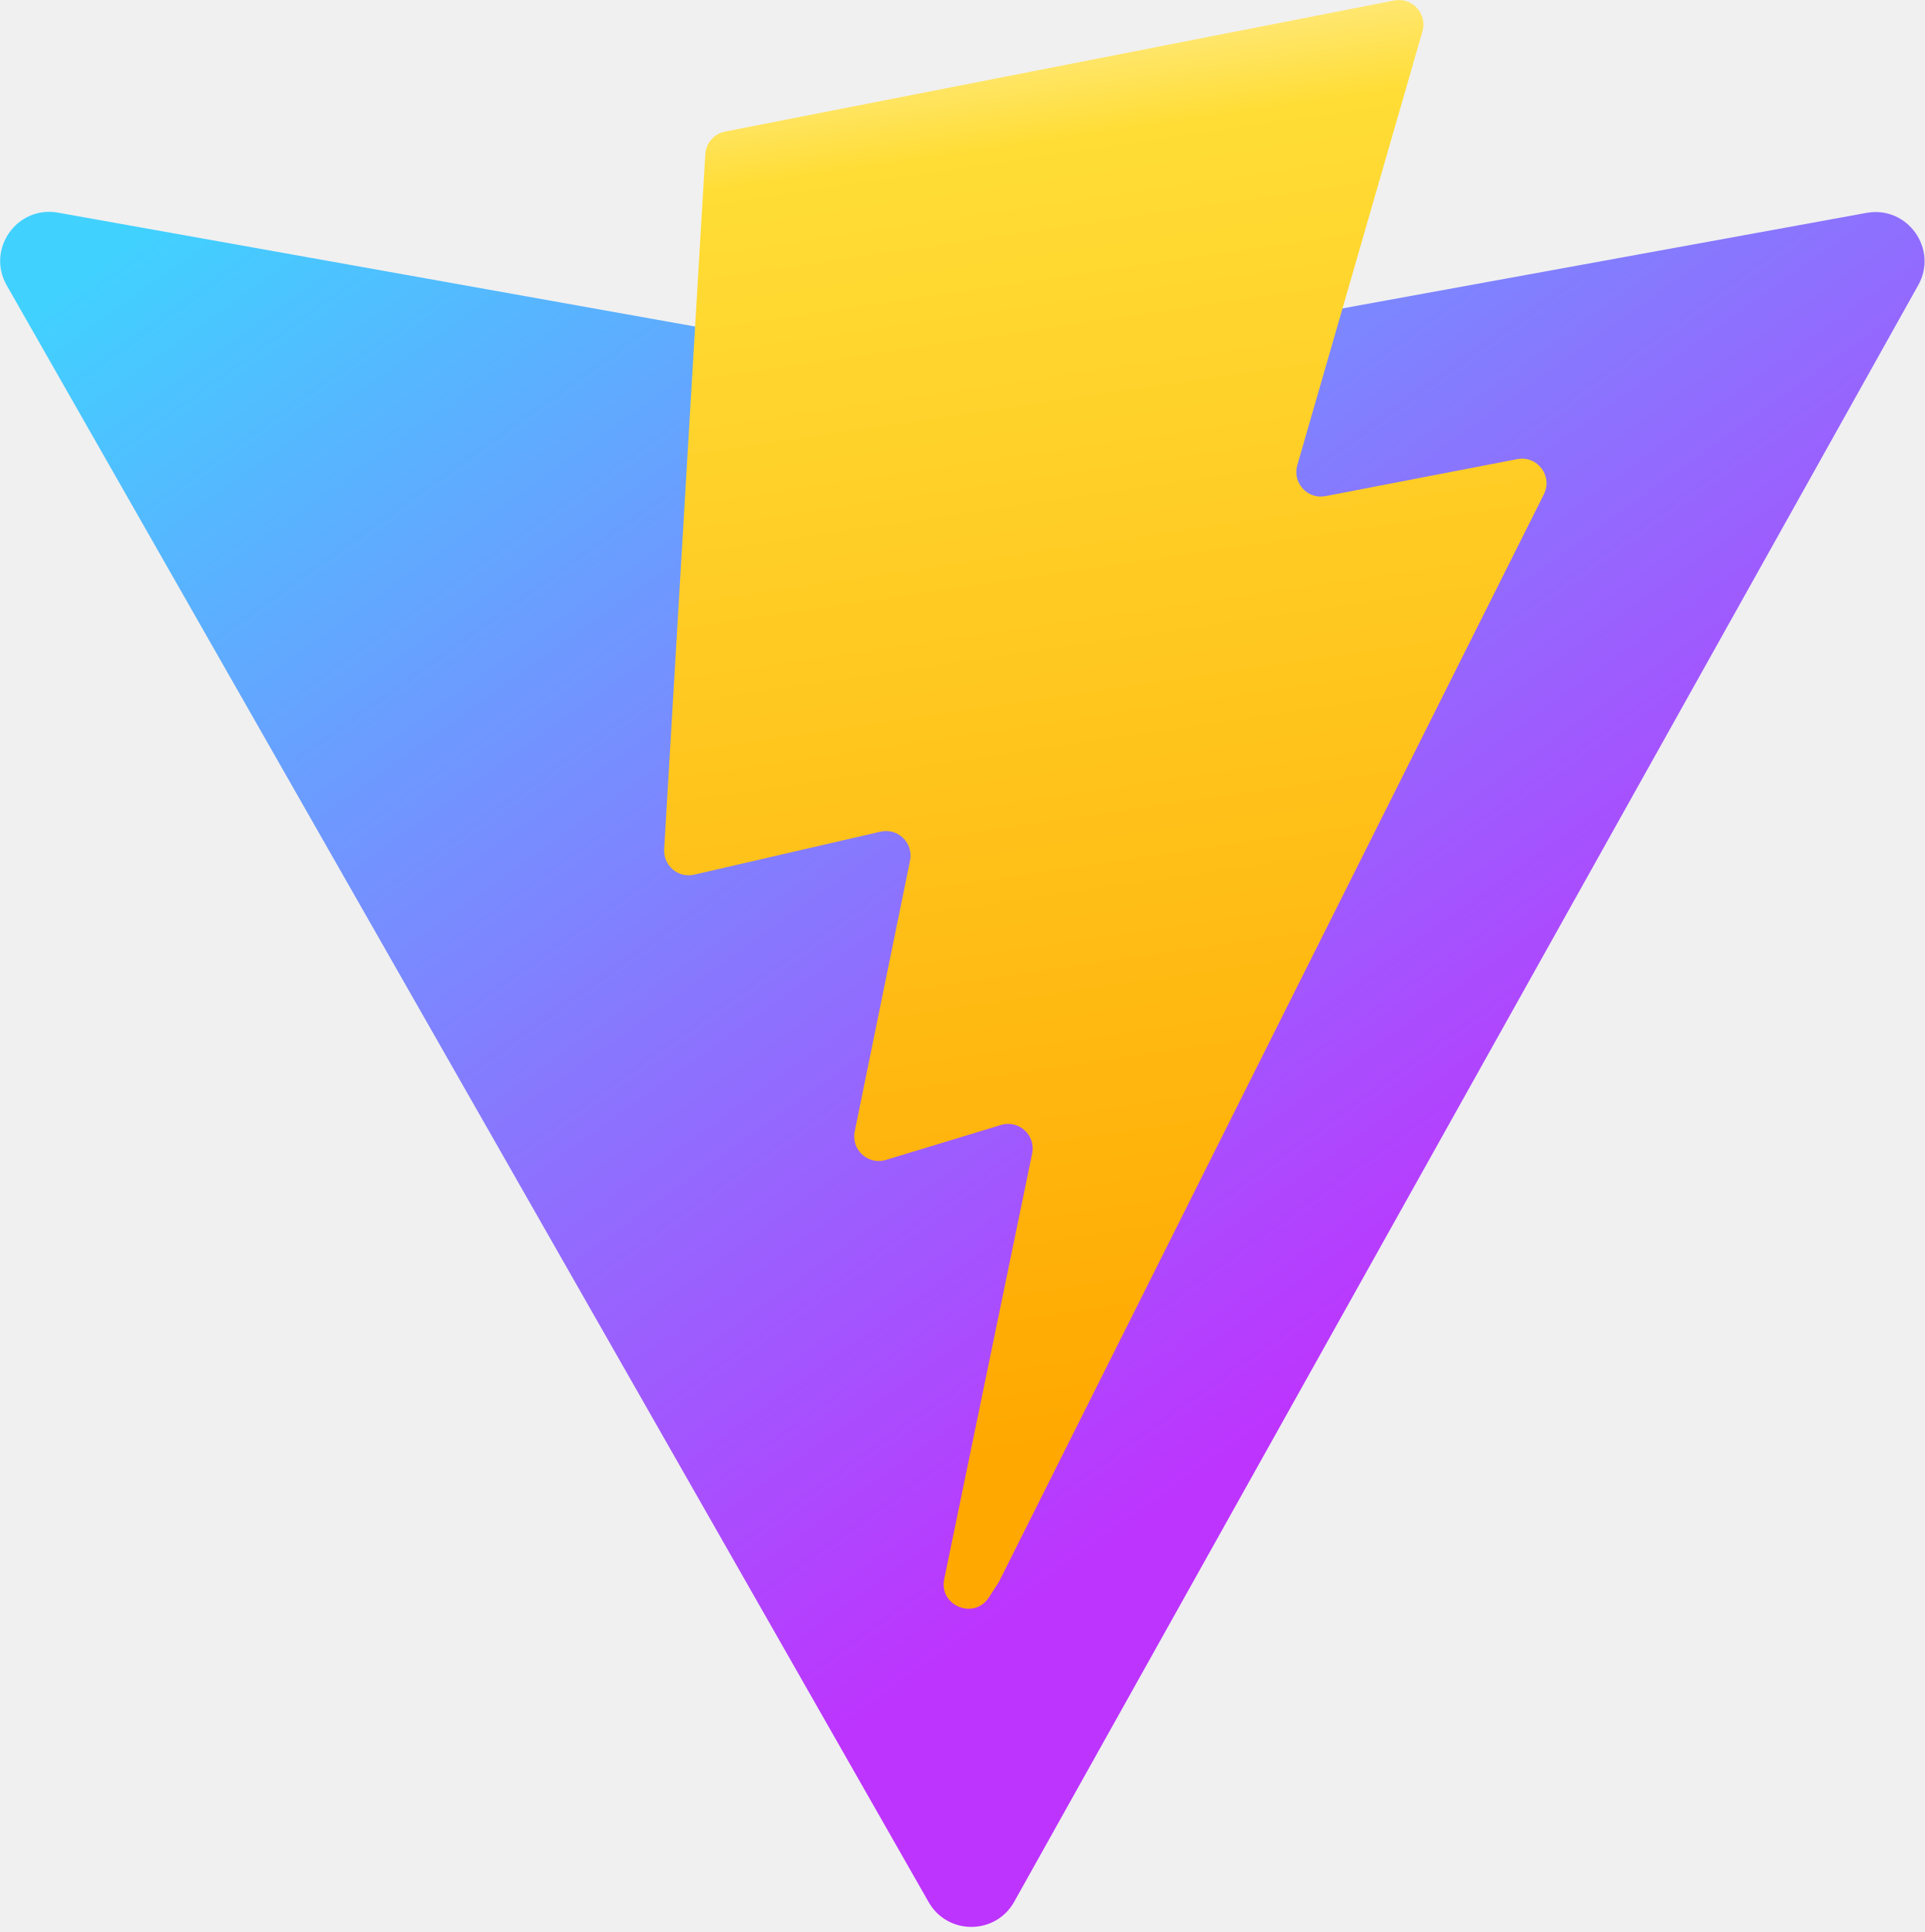
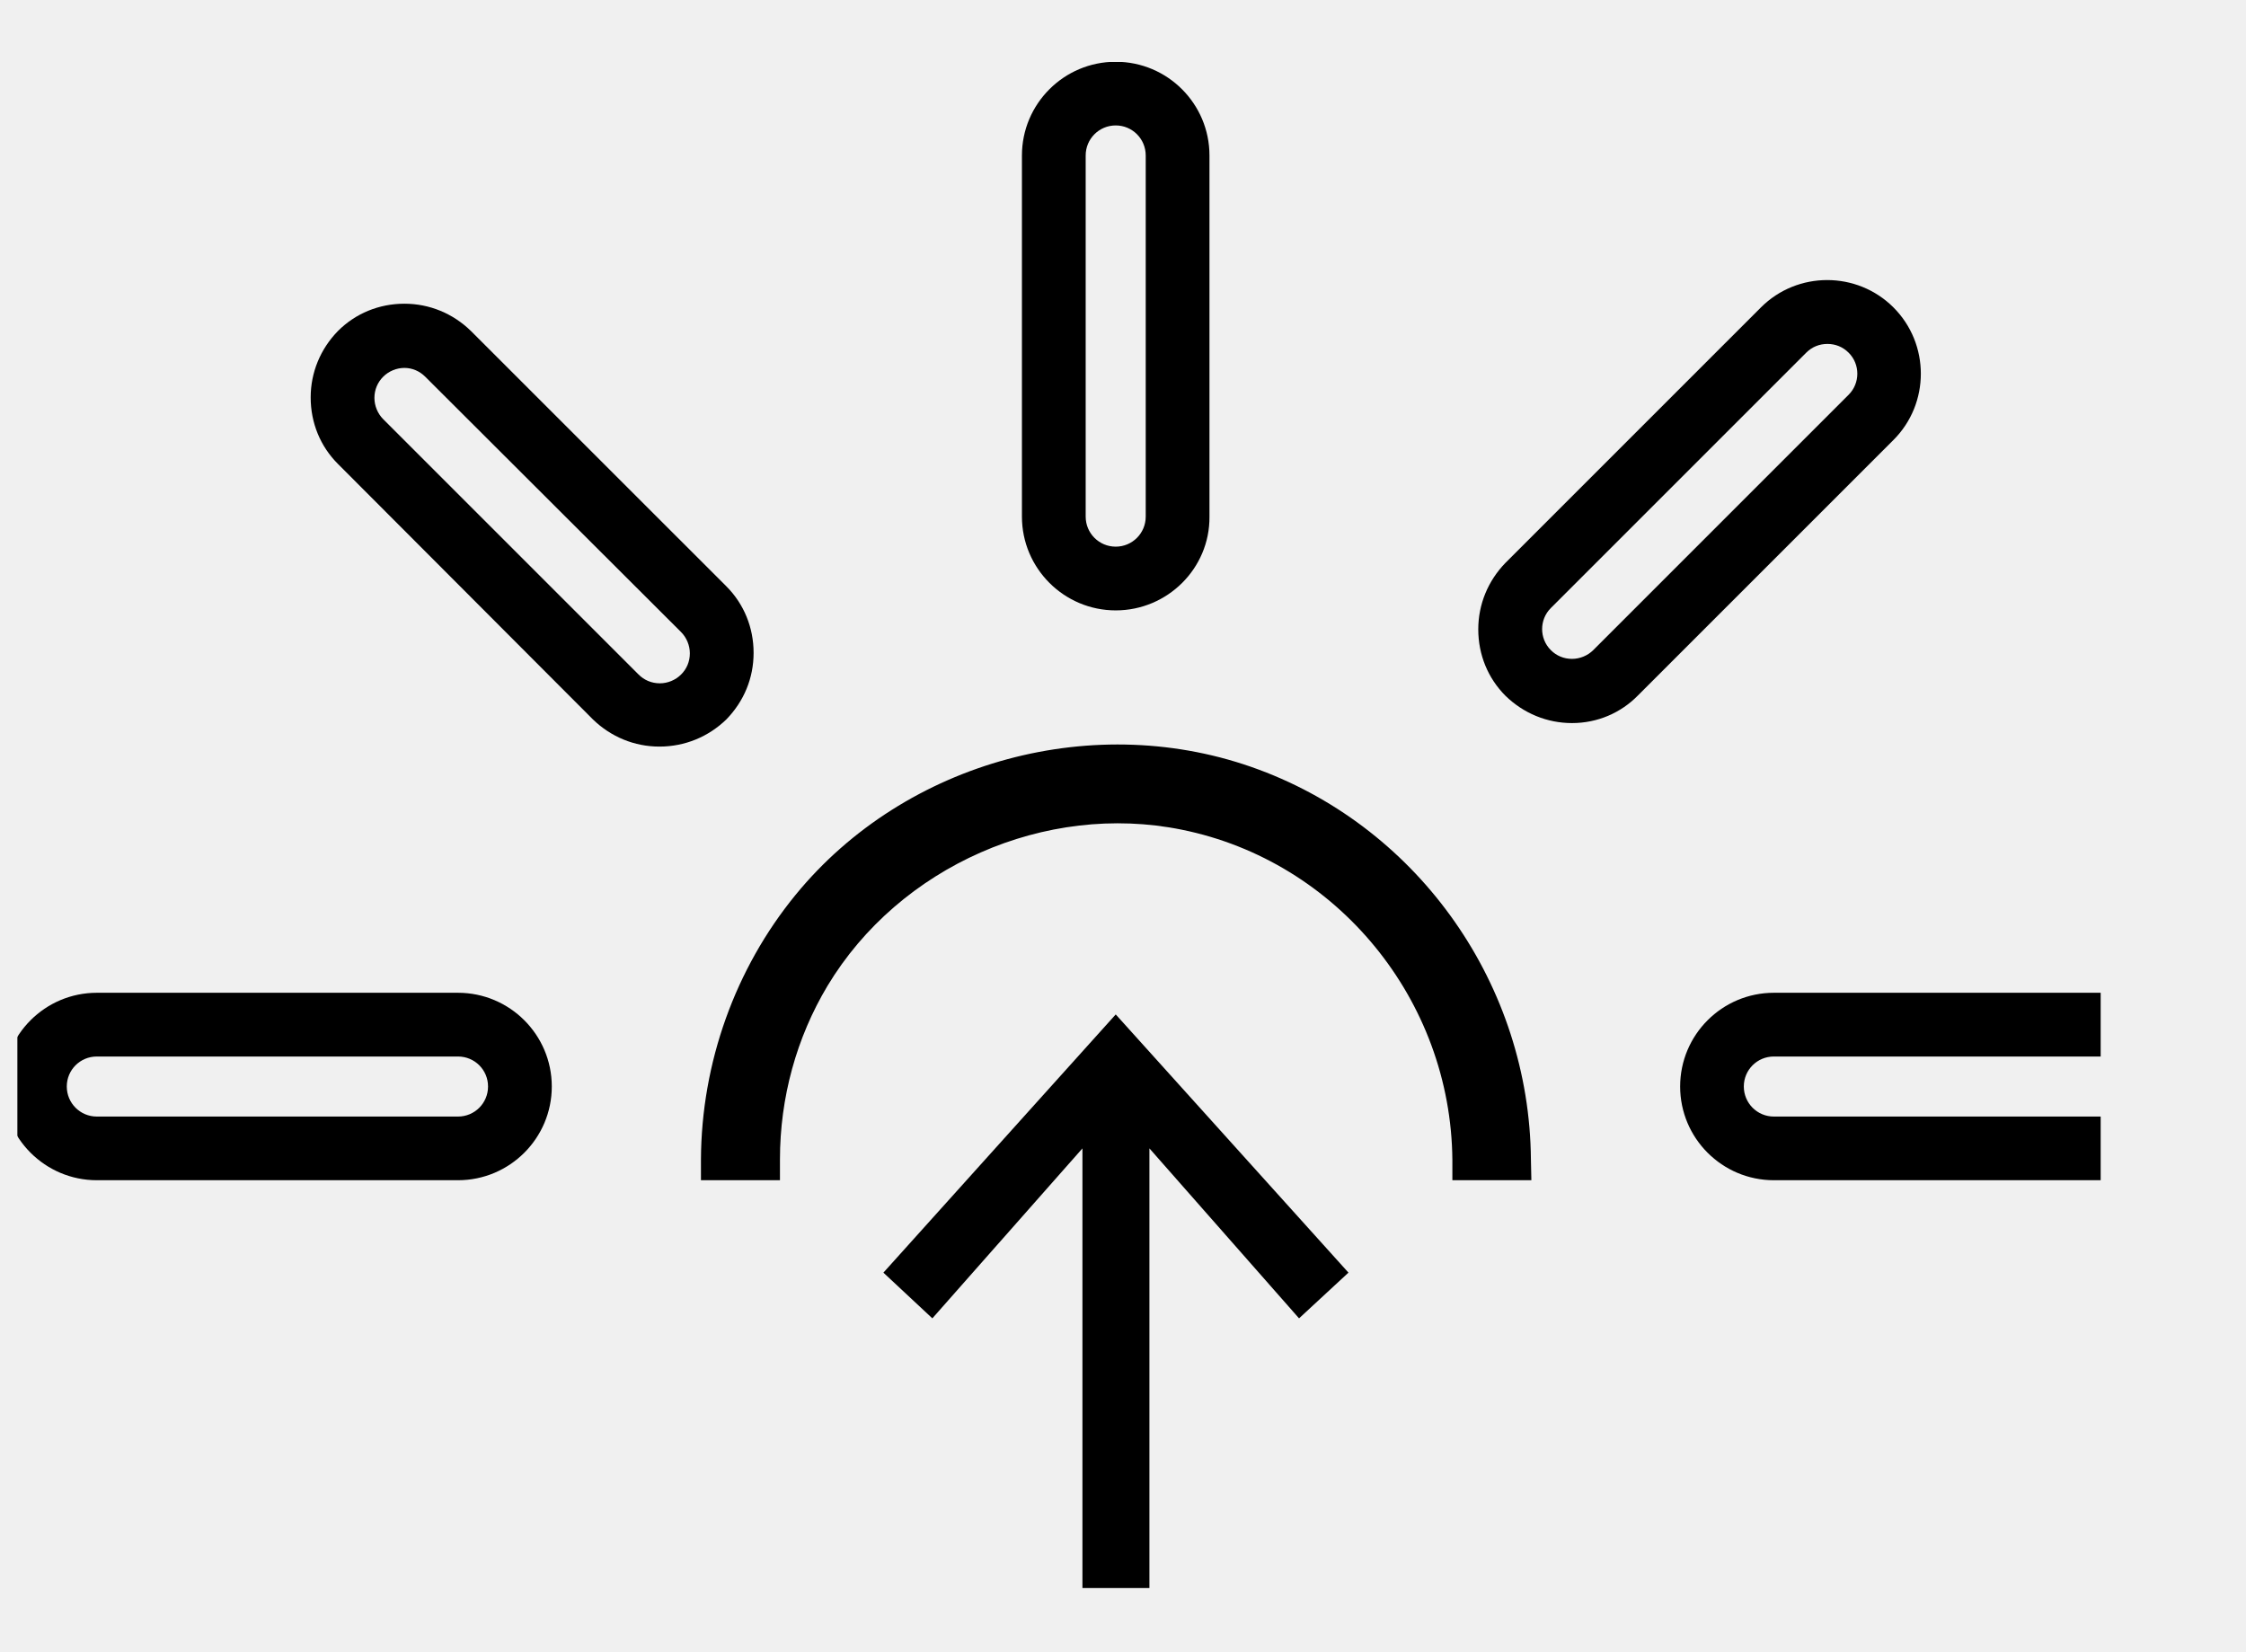
- <svg xmlns="http://www.w3.org/2000/svg" aria-hidden="true" role="img" class="iconify iconify--logos" width="31.88" height="32" preserveAspectRatio="xMidYMid meet" viewBox="0 0 256 257">
+ <svg xmlns="http://www.w3.org/2000/svg" width="34" height="25" viewBox="0 0 34 25" fill="none">
+   <g clip-path="url(#clip0_319_1713)">
+     <mask id="mask0_319_1713" style="mask-type:luminance" maskUnits="userSpaceOnUse" x="0" y="0" width="31.8" height="32">
+       <path d="M33.739 0.935H0.047V33.138H33.739V0.935Z" fill="white" />
+     </mask>
+     <g mask="url(#mask0_319_1713)">
+       <path d="M23.175 17.553C23.154 14.931 21.504 12.561 19.057 11.652C16.596 10.736 13.708 11.513 12.044 13.547C11.128 14.666 10.618 16.092 10.611 17.553V17.868H11.807V17.553C11.807 16.616 12.058 15.708 12.527 14.925C13.617 13.114 15.827 12.142 17.889 12.561C20.245 13.037 21.966 15.141 21.986 17.56V17.868H23.182L23.175 17.553Z" fill="black" />
+       <path d="M16.89 9.241C16.107 9.241 15.47 8.604 15.47 7.821V2.354C15.47 1.571 16.107 0.935 16.89 0.935C17.673 0.935 18.309 1.571 18.309 2.354V7.821C18.316 8.604 17.673 9.241 16.89 9.241ZM16.89 1.899C16.638 1.899 16.435 2.102 16.435 2.354V7.821C16.435 8.073 16.638 8.276 16.89 8.276C17.141 8.276 17.344 8.073 17.344 7.821V2.354C17.344 2.102 17.141 1.899 16.89 1.899Z" fill="black" />
+       <path d="M9.982 11.303C9.604 11.303 9.248 11.156 8.975 10.891L5.116 7.024C4.85 6.759 4.703 6.402 4.703 6.017C4.703 5.64 4.85 5.283 5.116 5.011C5.381 4.745 5.738 4.598 6.122 4.598C6.5 4.598 6.857 4.745 7.129 5.011L10.996 8.877C11.261 9.143 11.408 9.499 11.408 9.884C11.408 10.268 11.261 10.618 10.996 10.891C10.723 11.156 10.366 11.303 9.982 11.303ZM6.122 5.57C6.004 5.57 5.885 5.619 5.801 5.703C5.717 5.787 5.668 5.899 5.668 6.024C5.668 6.143 5.717 6.262 5.801 6.346L9.667 10.212C9.751 10.296 9.863 10.345 9.989 10.345C10.108 10.345 10.226 10.296 10.31 10.212C10.394 10.129 10.443 10.017 10.443 9.891C10.443 9.772 10.394 9.653 10.31 9.569L6.437 5.703C6.353 5.619 6.241 5.57 6.122 5.57Z" fill="black" />
+       <path d="M6.933 17.868H1.466C0.683 17.868 0.047 17.232 0.047 16.449C0.047 15.666 0.683 15.03 1.466 15.03H6.933C7.716 15.03 8.353 15.666 8.353 16.449C8.353 17.232 7.716 17.868 6.933 17.868ZM1.466 15.995C1.214 15.995 1.011 16.197 1.011 16.449C1.011 16.701 1.214 16.904 1.466 16.904H6.933C7.185 16.904 7.388 16.701 7.388 16.449C7.388 16.197 7.185 15.995 6.933 15.995H1.466Z" fill="black" />
+       <path d="M32.32 17.868H26.853C26.07 17.868 25.434 17.232 25.434 16.449C25.434 15.666 26.07 15.03 26.853 15.03H32.32C33.103 15.03 33.74 15.666 33.74 16.449C33.74 17.232 33.103 17.868 32.32 17.868ZM26.853 15.995C26.601 15.995 26.398 16.197 26.398 16.449C26.398 16.701 26.601 16.904 26.853 16.904H32.32C32.572 16.904 32.775 16.701 32.775 16.449C32.775 16.197 32.572 15.995 32.32 15.995H26.853Z" fill="black" />
+       <path d="M23.797 10.947C23.42 10.947 23.063 10.8 22.79 10.534C22.525 10.269 22.378 9.912 22.378 9.528C22.378 9.15 22.525 8.794 22.79 8.521L26.657 4.654C27.209 4.102 28.111 4.102 28.663 4.654C29.216 5.207 29.216 6.109 28.663 6.661L24.797 10.527C24.538 10.793 24.182 10.947 23.797 10.947ZM27.664 5.207C27.545 5.207 27.433 5.249 27.342 5.34L23.476 9.206C23.301 9.381 23.301 9.667 23.476 9.842C23.559 9.926 23.671 9.975 23.797 9.975C23.916 9.975 24.035 9.926 24.119 9.842L27.985 5.976C28.16 5.801 28.16 5.514 27.985 5.34C27.894 5.249 27.782 5.207 27.664 5.207Z" fill="black" />
+       <path d="M16.89 15.358L13.373 19.267L14.114 19.959L16.386 17.386V24.042H16.89H17.4V17.386L19.665 19.959L20.413 19.267L16.89 15.358Z" fill="black" />
+     </g>
+   </g>
  <defs>
-     <linearGradient id="IconifyId1813088fe1fbc01fb466" x1="-.828%" x2="57.636%" y1="7.652%" y2="78.411%">
-       <stop offset="0%" stop-color="#41D1FF" />
-       <stop offset="100%" stop-color="#BD34FE" />
-     </linearGradient>
-     <linearGradient id="IconifyId1813088fe1fbc01fb467" x1="43.376%" x2="50.316%" y1="2.242%" y2="89.03%">
-       <stop offset="0%" stop-color="#FFEA83" />
-       <stop offset="8.333%" stop-color="#FFDD35" />
-       <stop offset="100%" stop-color="#FFA800" />
-     </linearGradient>
+     <clipPath id="clip0_319_1713">
+       <rect width="33.478" height="23.13" fill="white" transform="translate(0.260986 0.93457)" />
+     </clipPath>
  </defs>
-   <path fill="url(#IconifyId1813088fe1fbc01fb466)" d="M255.153 37.938L134.897 252.976c-2.483 4.44-8.862 4.466-11.382.048L.875 37.958c-2.746-4.814 1.371-10.646 6.827-9.67l120.385 21.517a6.537 6.537 0 0 0 2.322-.004l117.867-21.483c5.438-.991 9.574 4.796 6.877 9.62Z" />
-   <path fill="url(#IconifyId1813088fe1fbc01fb467)" d="M185.432.063L96.44 17.501a3.268 3.268 0 0 0-2.634 3.014l-5.474 92.456a3.268 3.268 0 0 0 3.997 3.378l24.777-5.718c2.318-.535 4.413 1.507 3.936 3.838l-7.361 36.047c-.495 2.426 1.782 4.5 4.151 3.78l15.304-4.649c2.372-.72 4.652 1.36 4.15 3.788l-11.698 56.621c-.732 3.542 3.979 5.473 5.943 2.437l1.313-2.028l72.516-144.72c1.215-2.423-.88-5.186-3.54-4.672l-25.505 4.922c-2.396.462-4.435-1.77-3.759-4.114l16.646-57.705c.677-2.35-1.37-4.583-3.769-4.113Z" />
</svg>
